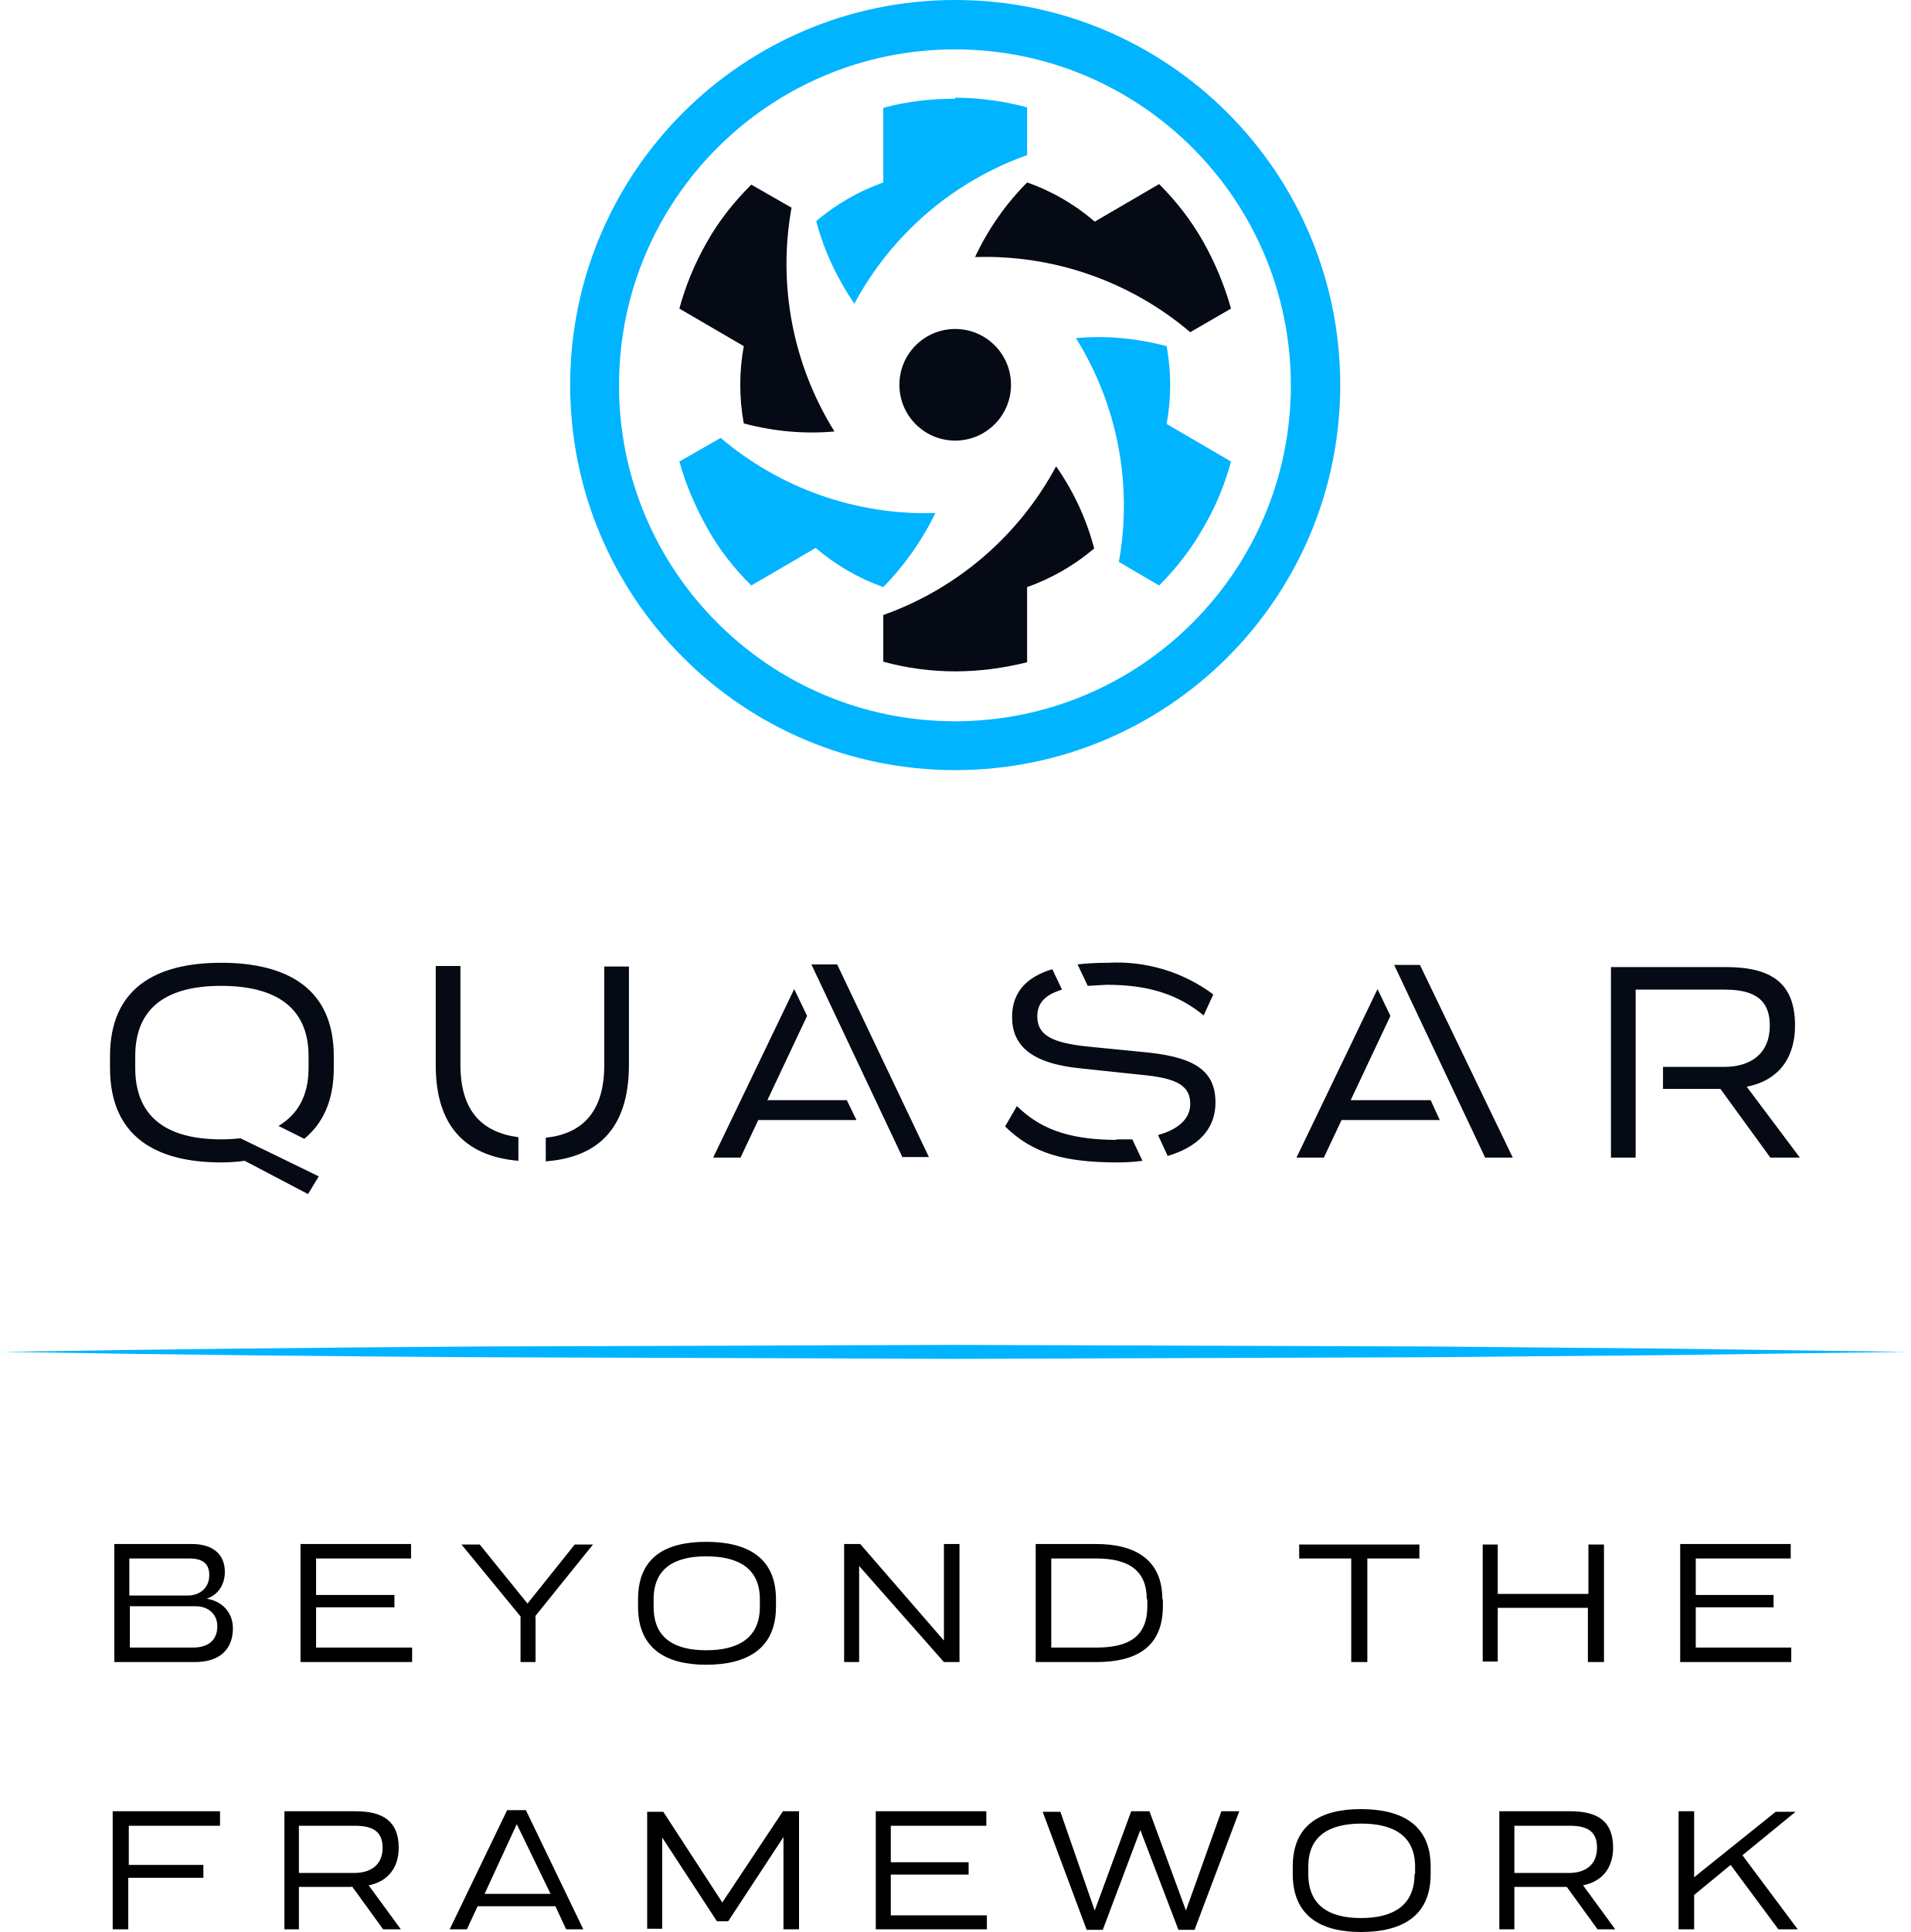
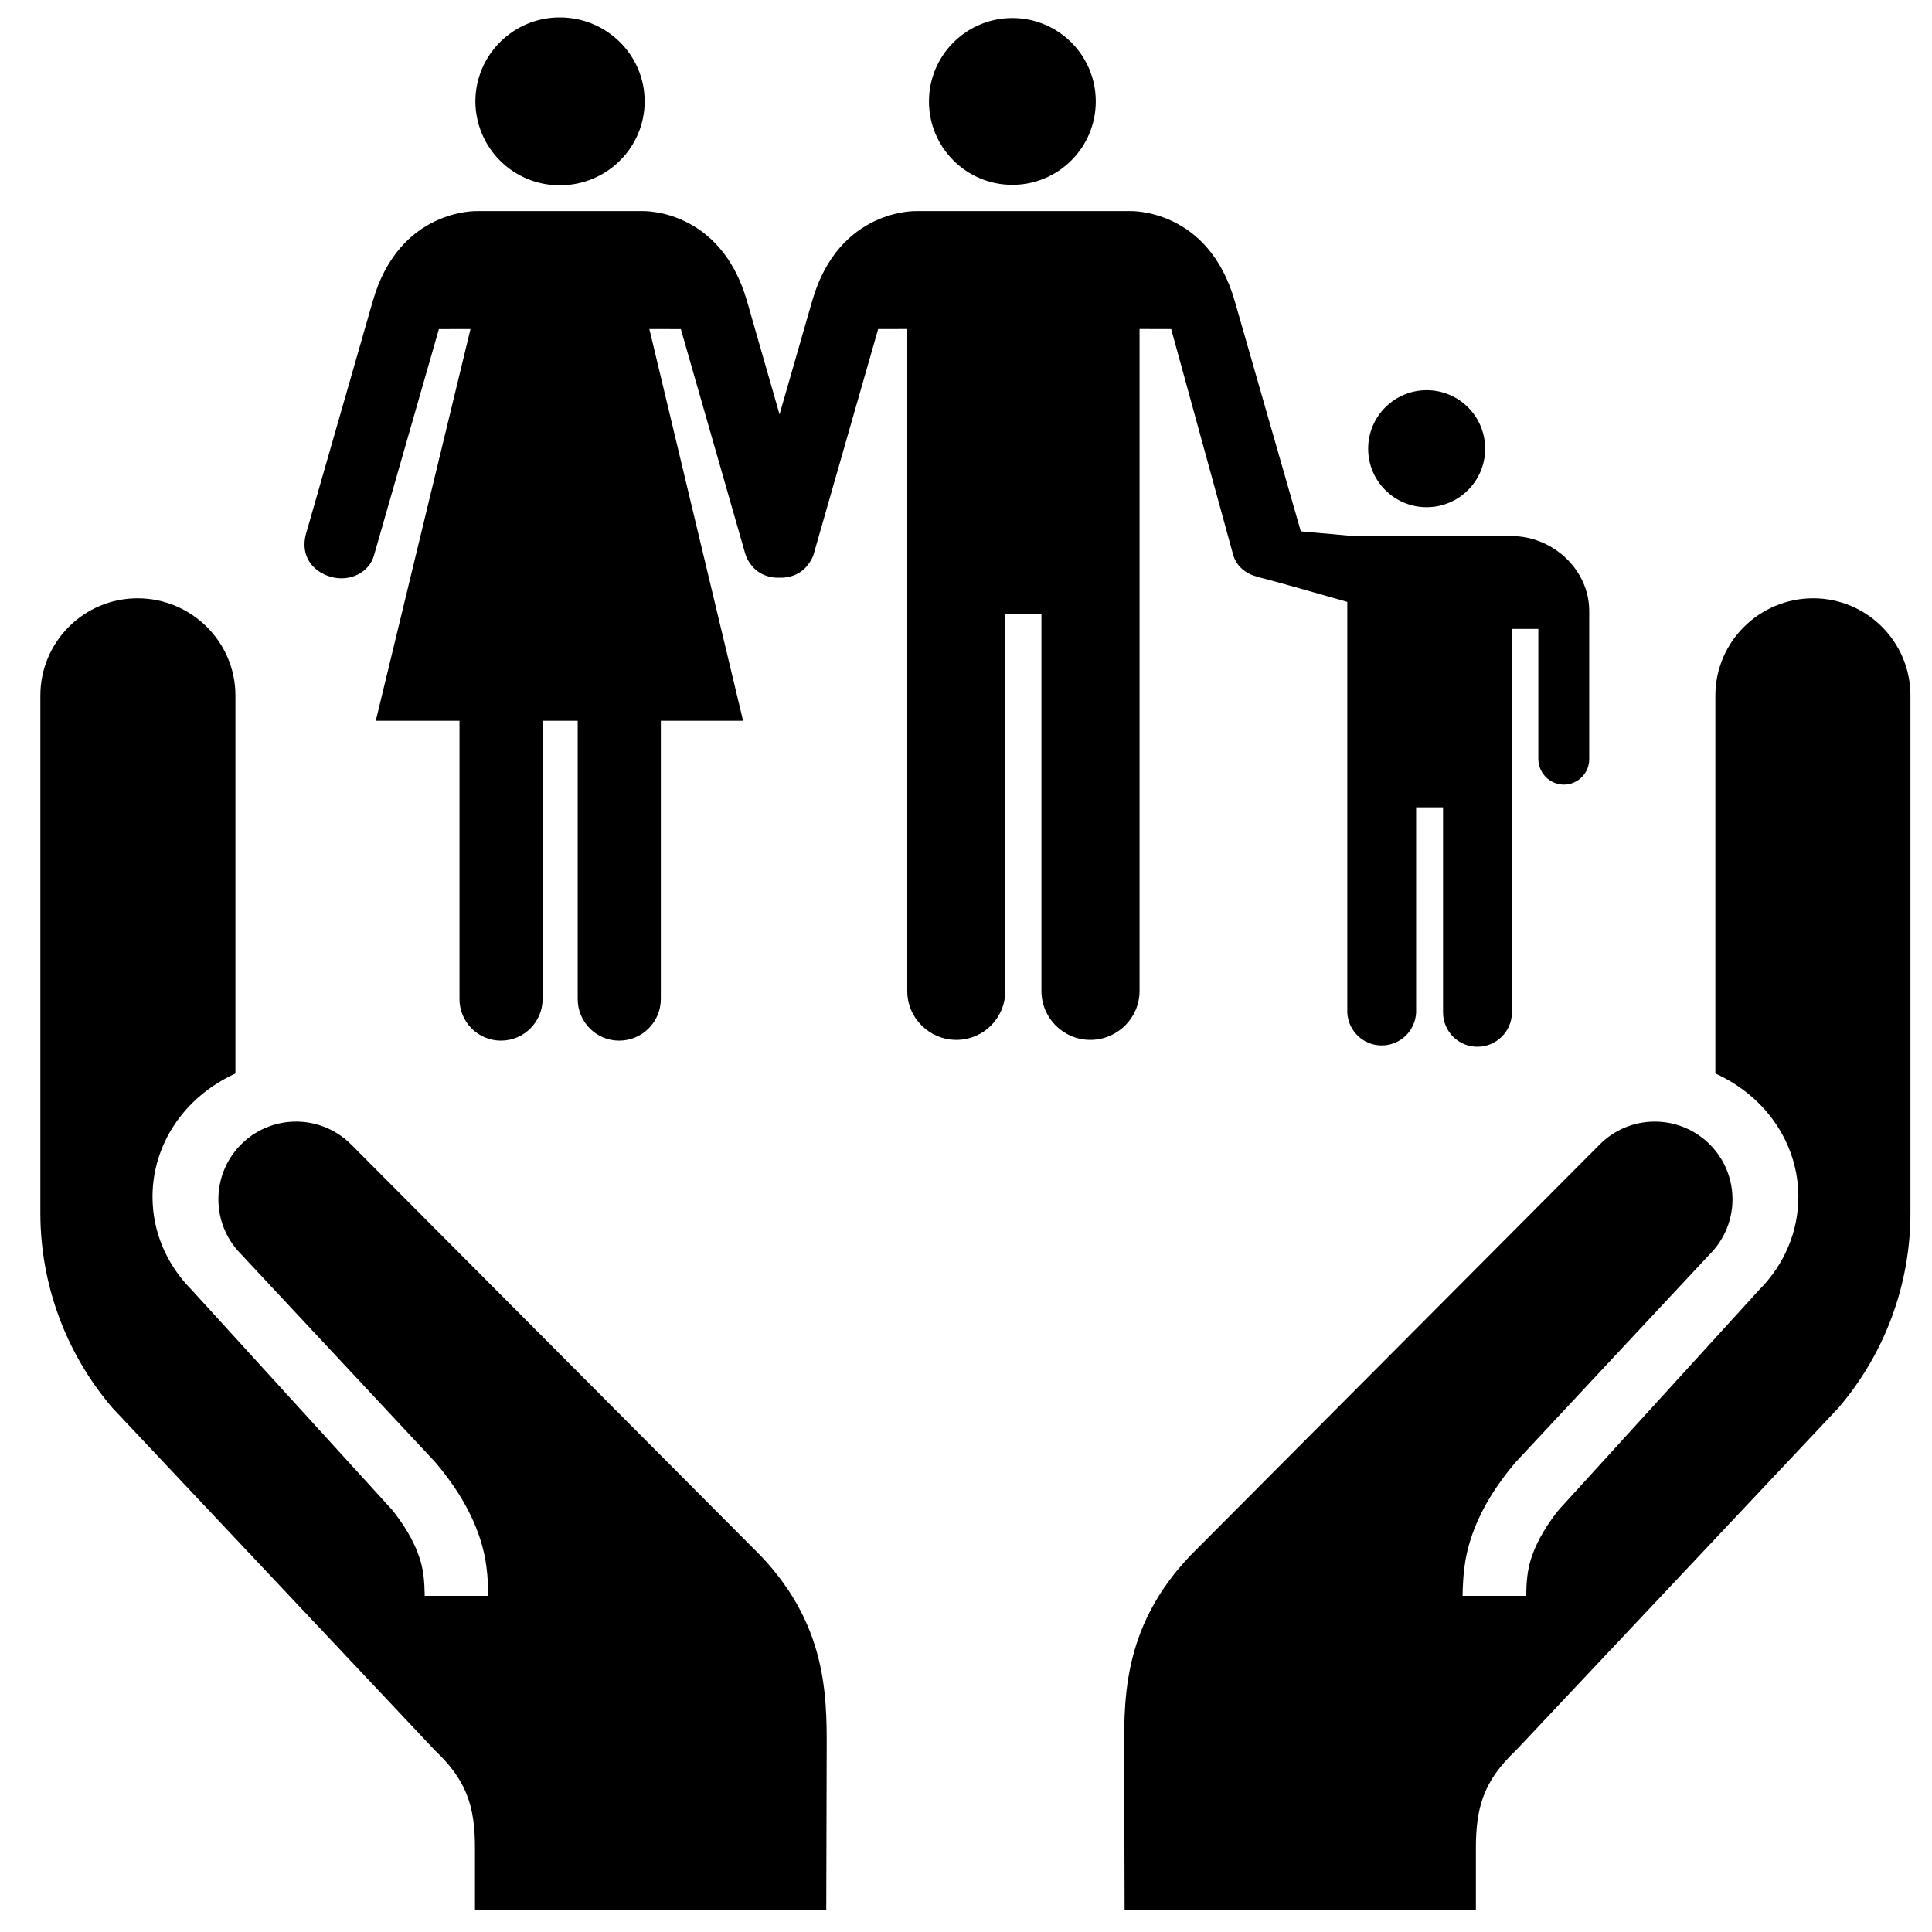
- <svg xmlns="http://www.w3.org/2000/svg" viewBox="0 0 356 360">
-   <path d="M43.4 303.4c0 3.8-2.3 6.3-7.1 6.3h-15v-22h14.4c4.3 0 6.2 2.2 6.2 5.2 0 2.6-1.5 4.4-3.4 5 2.8.4 4.9 2.5 4.9 5.5zm-8-13H24.1v6.9H35c2.1 0 4-1.3 4-3.8 0-2.2-1.3-3.1-3.7-3.1zm5.1 12.6c0-2.3-1.8-3.7-4-3.7H24.2v7.7h11.7c3.4 0 4.6-1.8 4.6-4zm36.3 4v2.7H56v-22h20.6v2.7H58.9v6.8h14.6v2.3H58.9v7.5h17.9zm23-5.8v8.5H97v-8.5l-11-13.4h3.4l8.9 11 8.8-11h3.4l-10.8 13.4zm19.1-1.8V298c0-7.9 5.2-10.7 12.7-10.7 7.5 0 13 2.8 13 10.7v1.4c0 7.9-5.5 10.8-13 10.8s-12.7-3-12.7-10.8zm22.7 0V298c0-5.7-3.9-8-10-8-6 0-9.8 2.3-9.8 8v1.4c0 5.8 3.8 8.1 9.8 8.1 6 0 10-2.3 10-8.1zm37.2-11.6v21.9h-2.9l-15.8-17.9v17.9h-2.8v-22h3l15.6 18v-18h2.9zm37.9 10.2v1.3c0 7.8-5.2 10.4-12.4 10.4H193v-22h11.2c7.2 0 12.4 2.8 12.4 10.3zm-3 0c0-5.3-3.3-7.6-9.4-7.6h-8.4V307h8.4c6 0 9.5-2 9.5-7.7V298zm50.8-7.6h-9.7v19.3h-3v-19.3h-9.7v-2.6h22.4v2.6zm34.4-2.6v21.9h-3v-10.1h-16.8v10h-2.8v-21.8h2.8v9.2H296v-9.2h2.9zm34.9 19.2v2.7h-20.7v-22h20.6v2.7H316v6.8h14.5v2.3H316v7.5h17.8zM24 340.2v7.3h13.9v2.4h-14v9.6H21v-22h20v2.7H24zm41.5 11.4h-9.8v7.9H53v-22h13.3c5.1 0 8 1.9 8 6.8 0 3.7-2 6.3-5.6 7l6 8.2h-3.3l-5.8-8zm-9.8-2.6H66c3.1 0 5.3-1.5 5.3-4.7 0-3.3-2.2-4.1-5.3-4.1H55.7v8.8zm47.9 6.2H89l-2 4.3h-3.2l10.7-22.2H98l10.7 22.2h-3.2l-2-4.3zm-1-2.3l-6.3-13-6 13h12.2zm46.3-15.3v21.9H146v-17.2L135.7 358h-2.1l-10.2-15.6v17h-2.8v-21.8h3l11 16.9 11.3-17h3zm35 19.3v2.6h-20.7v-22h20.6v2.7H166v6.8h14.5v2.3H166v7.6h17.8zm47-19.3l-8.3 22h-3l-7.1-18.6-7 18.6h-3l-8.2-22h3.3L204 356l6.8-18.5h3.4L221 356l6.6-18.5h3.3zm10 11.6v-1.4c0-7.8 5.2-10.7 12.7-10.7 7.6 0 13 2.9 13 10.7v1.4c0 7.9-5.4 10.8-13 10.8-7.5 0-12.7-3-12.7-10.8zm22.8 0v-1.4c0-5.7-4-8-10-8s-9.9 2.3-9.9 8v1.4c0 5.8 3.8 8.2 9.8 8.2 6.1 0 10-2.4 10-8.2zm28.3 2.4h-9.8v7.9h-2.8v-22h13.2c5.2 0 8 1.9 8 6.8 0 3.7-2 6.3-5.6 7l6 8.2h-3.3l-5.8-8zm-9.8-2.6h10.2c3 0 5.2-1.5 5.2-4.7 0-3.3-2.1-4.1-5.2-4.1h-10.2v8.8zm40.3-1.5l-6.8 5.6v6.4h-2.9v-22h2.9v12.3l15.2-12.2h3.7l-9.9 8.1 10.3 13.8h-3.6l-8.9-12z" />
-   <path fill="#050A14" d="M188.4 71.7a10.4 10.4 0 01-20.8 0 10.4 10.4 0 1120.8 0zM224.2 45c-2.2-3.9-5-7.5-8.2-10.7l-12 7c-3.7-3.2-8-5.7-12.6-7.3a49.4 49.4 0 00-9.7 13.9 59 59 0 0140.1 14l7.6-4.4a57 57 0 00-5.2-12.5zM178 125.1c4.5 0 9-.6 13.4-1.7v-14a40 40 0 0012.5-7.2 47.7 47.7 0 00-7.1-15.3 59 59 0 01-32.2 27.7v8.7c4.4 1.2 8.9 1.8 13.4 1.8zM131.8 45c-2.3 4-4 8.1-5.2 12.5l12 7a40 40 0 000 14.4c5.7 1.5 11.3 2 16.9 1.5a59 59 0 01-8-41.7l-7.5-4.3c-3.2 3.2-6 6.7-8.2 10.6z" />
-   <path fill="#00B4FF" d="M224.2 98.4c2.3-3.9 4-8 5.2-12.4l-12-7a40 40 0 000-14.5c-5.7-1.5-11.3-2-16.9-1.5a59 59 0 018 41.7l7.5 4.4c3.2-3.2 6-6.8 8.2-10.7zm-92.4 0c2.2 4 5 7.5 8.2 10.7l12-7a40 40 0 0012.6 7.3c4-4.1 7.3-8.8 9.7-13.8a59 59 0 01-40-14l-7.7 4.4c1.2 4.3 3 8.5 5.2 12.4zm46.2-80c-4.5 0-9 .5-13.4 1.7V34a40 40 0 00-12.5 7.2c1.5 5.7 4 10.8 7.1 15.4a59 59 0 0132.2-27.7V20a53.3 53.3 0 00-13.4-1.8z" />
-   <path fill="#00B4FF" d="M178 9.2a62.6 62.6 0 11-.1 125.2A62.6 62.6 0 01178 9.2m0-9.2a71.7 71.7 0 100 143.5A71.7 71.7 0 00178 0z" />
-   <path fill="#050A14" d="M96.6 212v4.3c-9.2-.8-15.4-5.8-15.4-17.8V180h4.6v18.4c0 8.6 4 12.6 10.8 13.5zm16-31.9v18.4c0 8.9-4.3 12.8-10.9 13.5v4.4c9.2-.7 15.5-5.6 15.5-18v-18.3h-4.7zM62.2 199v-2.2c0-12.7-8.8-17.4-21-17.4-12.1 0-20.7 4.7-20.7 17.4v2.2c0 12.8 8.6 17.6 20.7 17.6 1.5 0 3-.1 4.4-.3l11.8 6.2 2-3.3-8.2-4-6.4-3.1a32 32 0 01-3.6.2c-9.8 0-16-3.9-16-13.3v-2.2c0-9.3 6.2-13.1 16-13.1 9.9 0 16.3 3.8 16.3 13.1v2.2c0 5.3-2.1 8.7-5.6 10.8l4.8 2.4c3.4-2.8 5.5-7 5.5-13.2zM168 215.6h5.1L156 179.7h-4.8l17 36zM143 205l7.4-15.7-2.4-5-15.1 31.4h5.1l3.3-7h18.3l-1.8-3.7H143zm133.7 10.7h5.2l-17.3-35.9h-4.8l17 36zm-25-10.7l7.4-15.7-2.4-5-15.1 31.4h5.1l3.3-7h18.3l-1.7-3.7h-14.8zm73.8-2.5c6-1.2 9-5.4 9-11.4 0-8-4.5-10.9-12.9-10.9h-21.4v35.5h4.6v-31.3h16.5c5 0 8.5 1.4 8.5 6.7 0 5.2-3.5 7.7-8.5 7.7h-11.4v4.1h10.7l9.3 12.8h5.5l-9.9-13.2zm-117.4 9.9c-9.7 0-14.7-2.5-18.6-6.3l-2.2 3.8c5.1 5 11 6.7 21 6.7 1.6 0 3.1-.1 4.6-.3l-1.9-4h-3zm18.4-7c0-6.4-4.7-8.6-13.8-9.4l-10.1-1c-6.7-.7-9.3-2.2-9.3-5.6 0-2.5 1.4-4 4.6-5l-1.8-3.8c-4.7 1.4-7.5 4.2-7.5 8.9 0 5.2 3.4 8.7 13 9.6l11.3 1.2c6.4.6 8.9 2 8.9 5.4 0 2.7-2.1 4.7-6 5.8l1.8 3.9c5.3-1.6 8.9-4.7 8.9-10zm-20.3-21.9c7.9 0 13.3 1.8 18.1 5.7l1.8-3.9a30 30 0 00-19.6-5.9c-2 0-4 .1-5.7.3l1.9 4 3.5-.2z" />
-   <path fill="#00B4FF" d="M.5 251.9c29.6-.5 59.2-.8 88.8-1l88.7-.3 88.7.3 44.4.4 44.4.6-44.4.6-44.4.4-88.7.3-88.7-.3a7981 7981 0 01-88.8-1z" />
-   <path fill="none" d="M-565.2 324H-252v15.8h-313.2z" />
+ <svg xmlns="http://www.w3.org/2000/svg" width="undefined" height="undefined" viewBox="0 0 64 64">
+   <path fill="currentColor" d="M56.824 35.562V23.041c0-1.777 1.454-3.222 3.241-3.222a3.222 3.222 0 0 1 3.221 3.222v17.145a9.925 9.925 0 0 1-2.383 6.449L50.212 57.989c-1.061.999-1.321 1.883-1.321 3.223v2.067H37.254l-.013-4.918c0-1.873-.153-4.376 2.191-6.832l13.566-13.622a2.574 2.574 0 0 1 3.751 3.522l-6.543 7.009c-.424.497-1.142 1.434-1.498 2.582c-.192.596-.247 1.177-.258 1.844h2.106c.008-.475.044-.857.157-1.211c.206-.662.616-1.258.925-1.64l6.642-7.29c.835-.842 1.293-1.932 1.293-3.078c0-1.721-1.035-3.304-2.747-4.084zm-49.025 0V23.041c0-1.777-1.454-3.222-3.241-3.222a3.222 3.222 0 0 0-3.221 3.222v17.145c0 2.371.853 4.661 2.384 6.449l10.692 11.354c1.06.999 1.321 1.883 1.321 3.223v2.067h11.637l.013-4.918c0-1.873.153-4.376-2.191-6.832L11.627 37.907a2.574 2.574 0 0 0-3.751 3.522l6.544 7.009c.424.497 1.142 1.434 1.498 2.582c.193.596.247 1.177.258 1.844H14.07c-.008-.475-.043-.857-.158-1.211c-.205-.662-.616-1.258-.925-1.64l-6.642-7.289c-.835-.842-1.293-1.933-1.293-3.078c0-1.722 1.035-3.305 2.747-4.085zM33.536 6.123a2.762 2.762 0 0 0 0-5.526a2.763 2.763 0 0 0 0 5.526zm-14.987.015a2.79 2.79 0 0 1-2.802-2.781a2.79 2.79 0 0 1 2.802-2.78c1.548 0 2.806 1.244 2.806 2.78c0 1.539-1.258 2.781-2.806 2.781zm28.712 10.664a1.938 1.938 0 1 0-.002-3.876a1.938 1.938 0 0 0 .002 3.876z" />
+   <path fill="currentColor" d="M50.067 17.758H44.84c-.024 0-1.749-.157-1.749-.157l-2.189-7.63c-.881-3.072-3.457-2.978-3.457-2.978h-7.086s-2.574-.094-3.455 2.978l-1.081 3.757l-1.078-3.757c-.886-3.072-3.455-2.978-3.455-2.978h-5.483s-2.576-.094-3.457 2.978l-2.207 7.689c-.21.72.184 1.266.814 1.448c.628.179 1.271-.138 1.432-.711l2.15-7.495l1.047-.002l-3.138 12.977h2.773v9.218c0 .759.612 1.377 1.373 1.377c.759 0 1.38-.618 1.38-1.377v-9.218h1.163v9.218c0 .759.613 1.377 1.372 1.377a1.38 1.38 0 0 0 1.382-1.377v-9.218h2.725L21.511 10.9l1.043.002l2.126 7.416c.035.127.092.243.166.343c.208.315.571.489.975.476c.404.013.765-.16.973-.47a1.01 1.01 0 0 0 .181-.383l2.115-7.383l.964-.002v21.928c0 .896.733 1.62 1.627 1.62c.895 0 1.62-.724 1.62-1.62V20.351h1.198v12.476c0 .896.726 1.62 1.618 1.62c.897 0 1.632-.724 1.632-1.62V10.899l1.048.002l2.058 7.495c.112.369.42.613.789.707c.016.004.024.011.037.015c.328.074 1.84.503 2.95.82v13.6a1.141 1.141 0 0 0 2.28 0v-6.794h.892v6.794c0 .628.509 1.137 1.137 1.137s1.144-.509 1.144-1.137V20.834h.875v4.304c0 .473.383.853.848.853a.842.842 0 0 0 .838-.853v-4.896c.002-1.371-1.205-2.484-2.576-2.484z" />
</svg>
